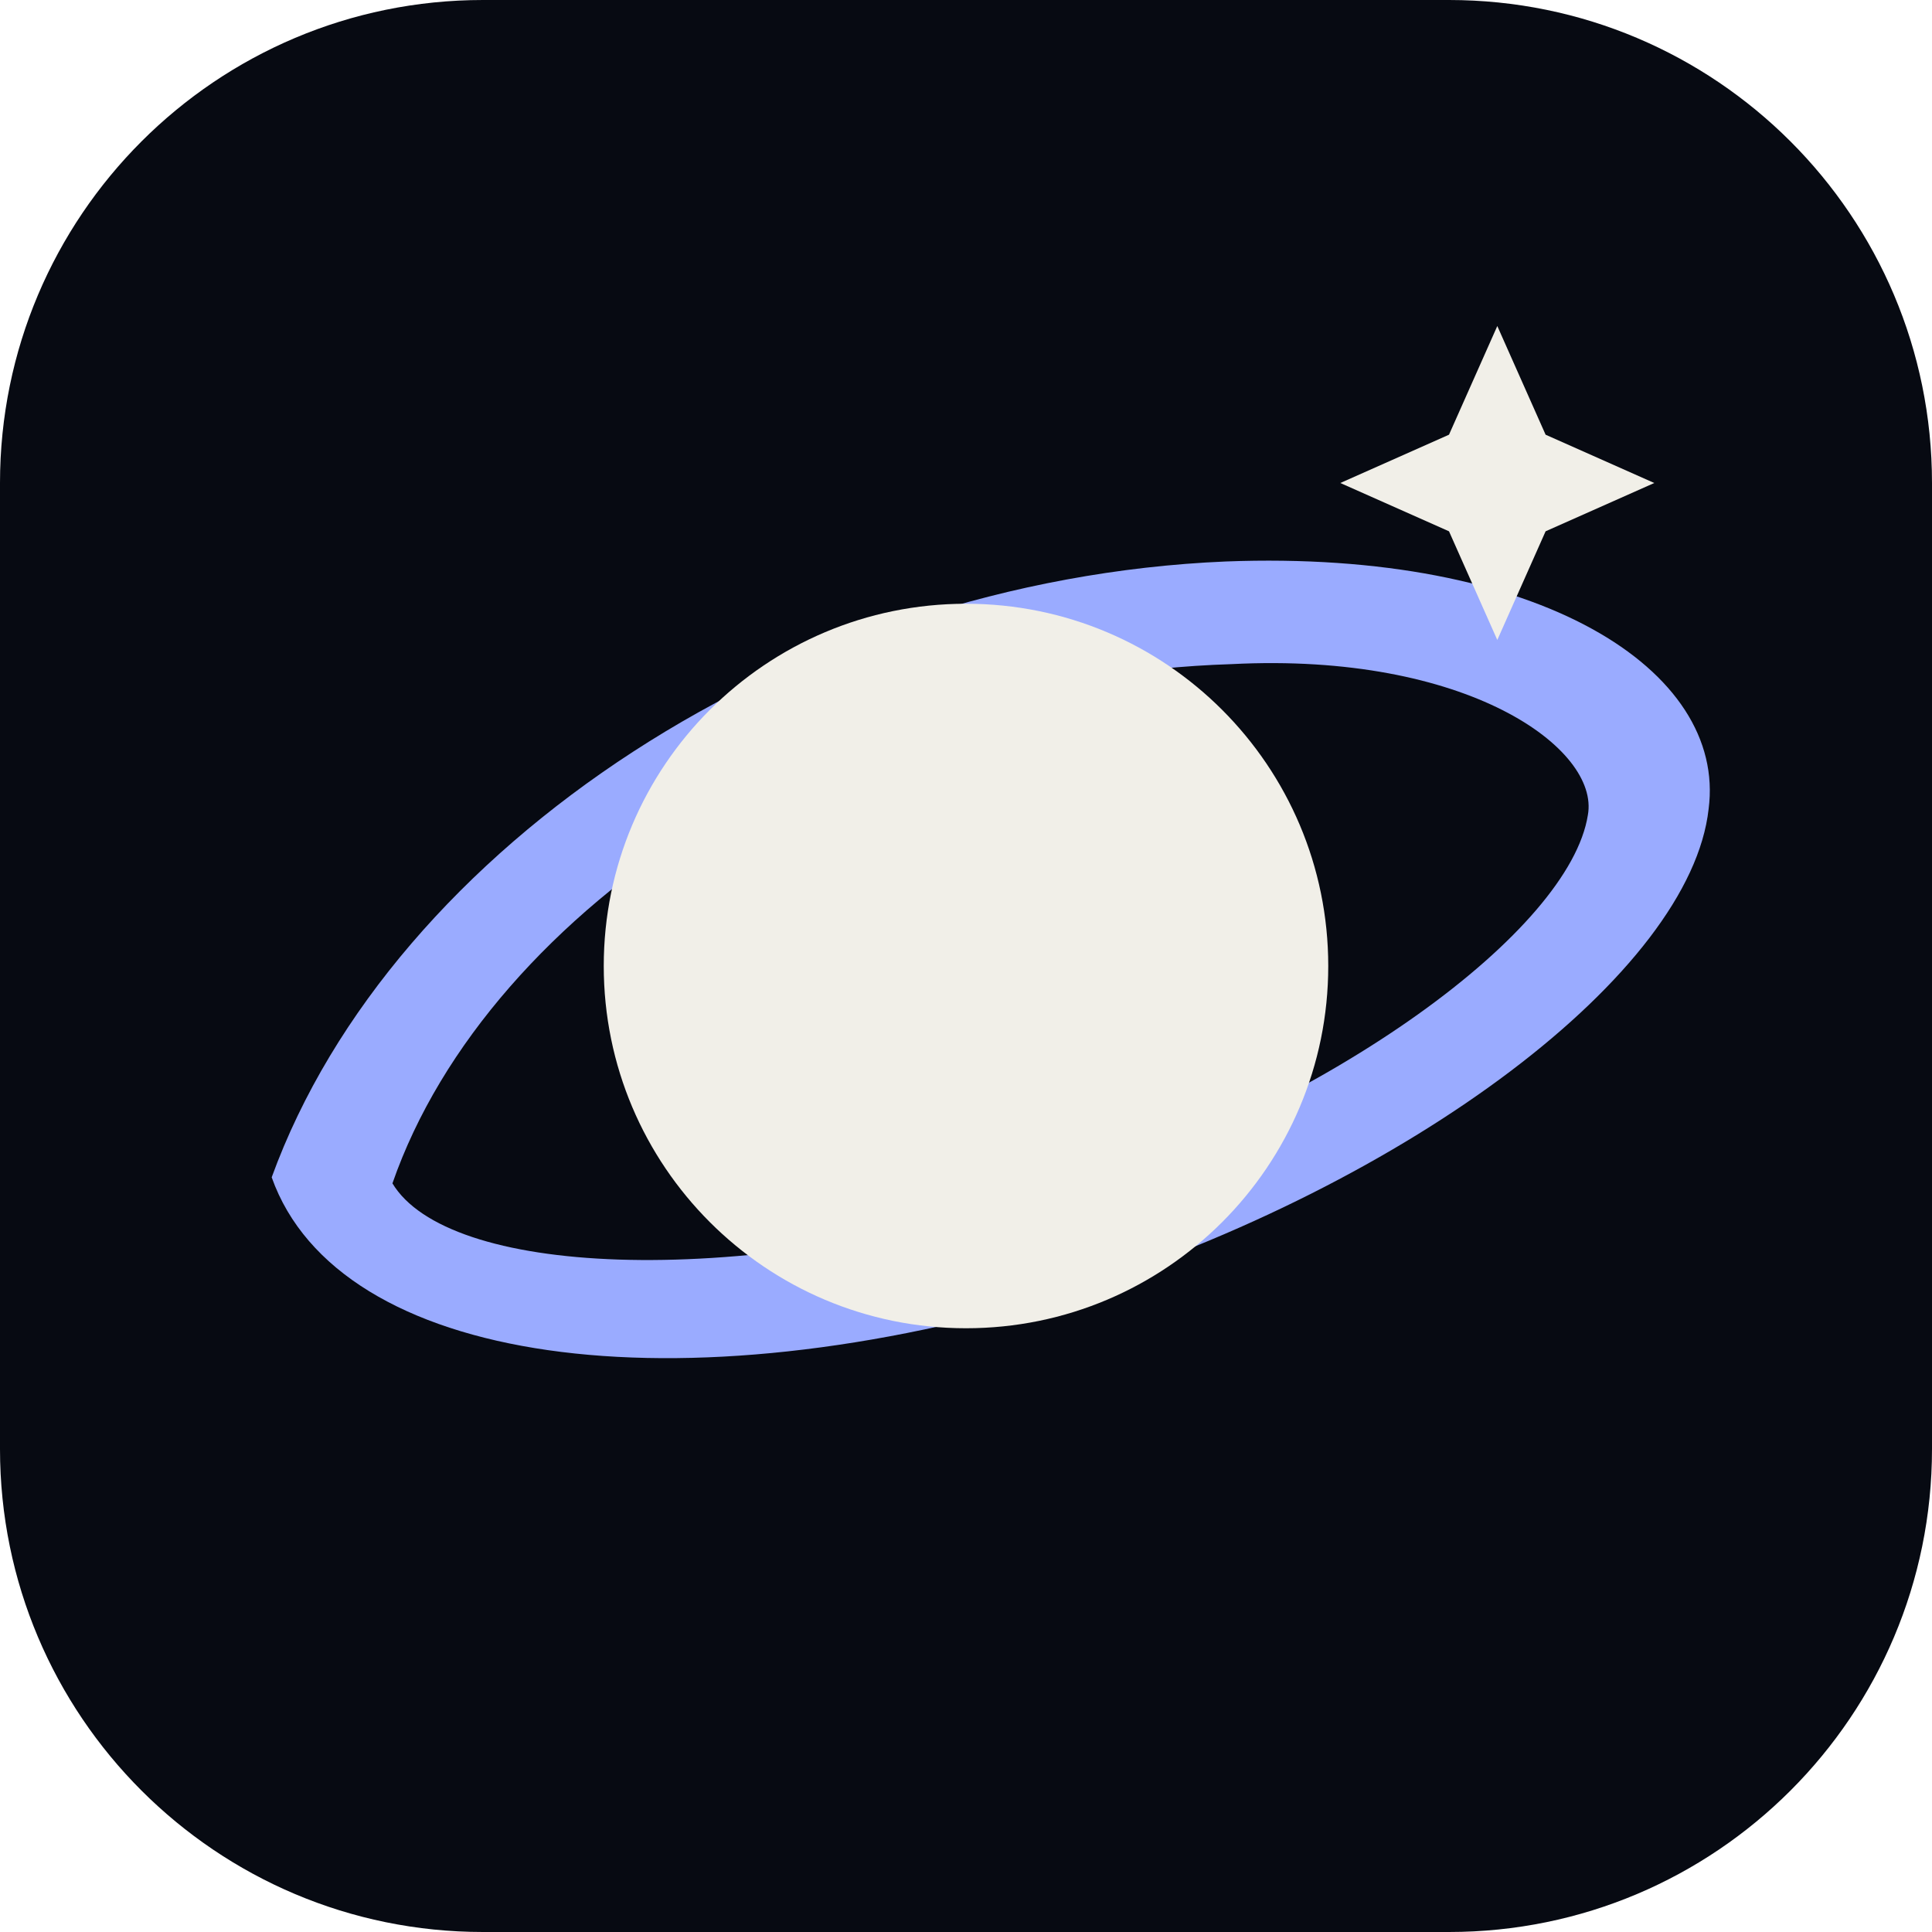
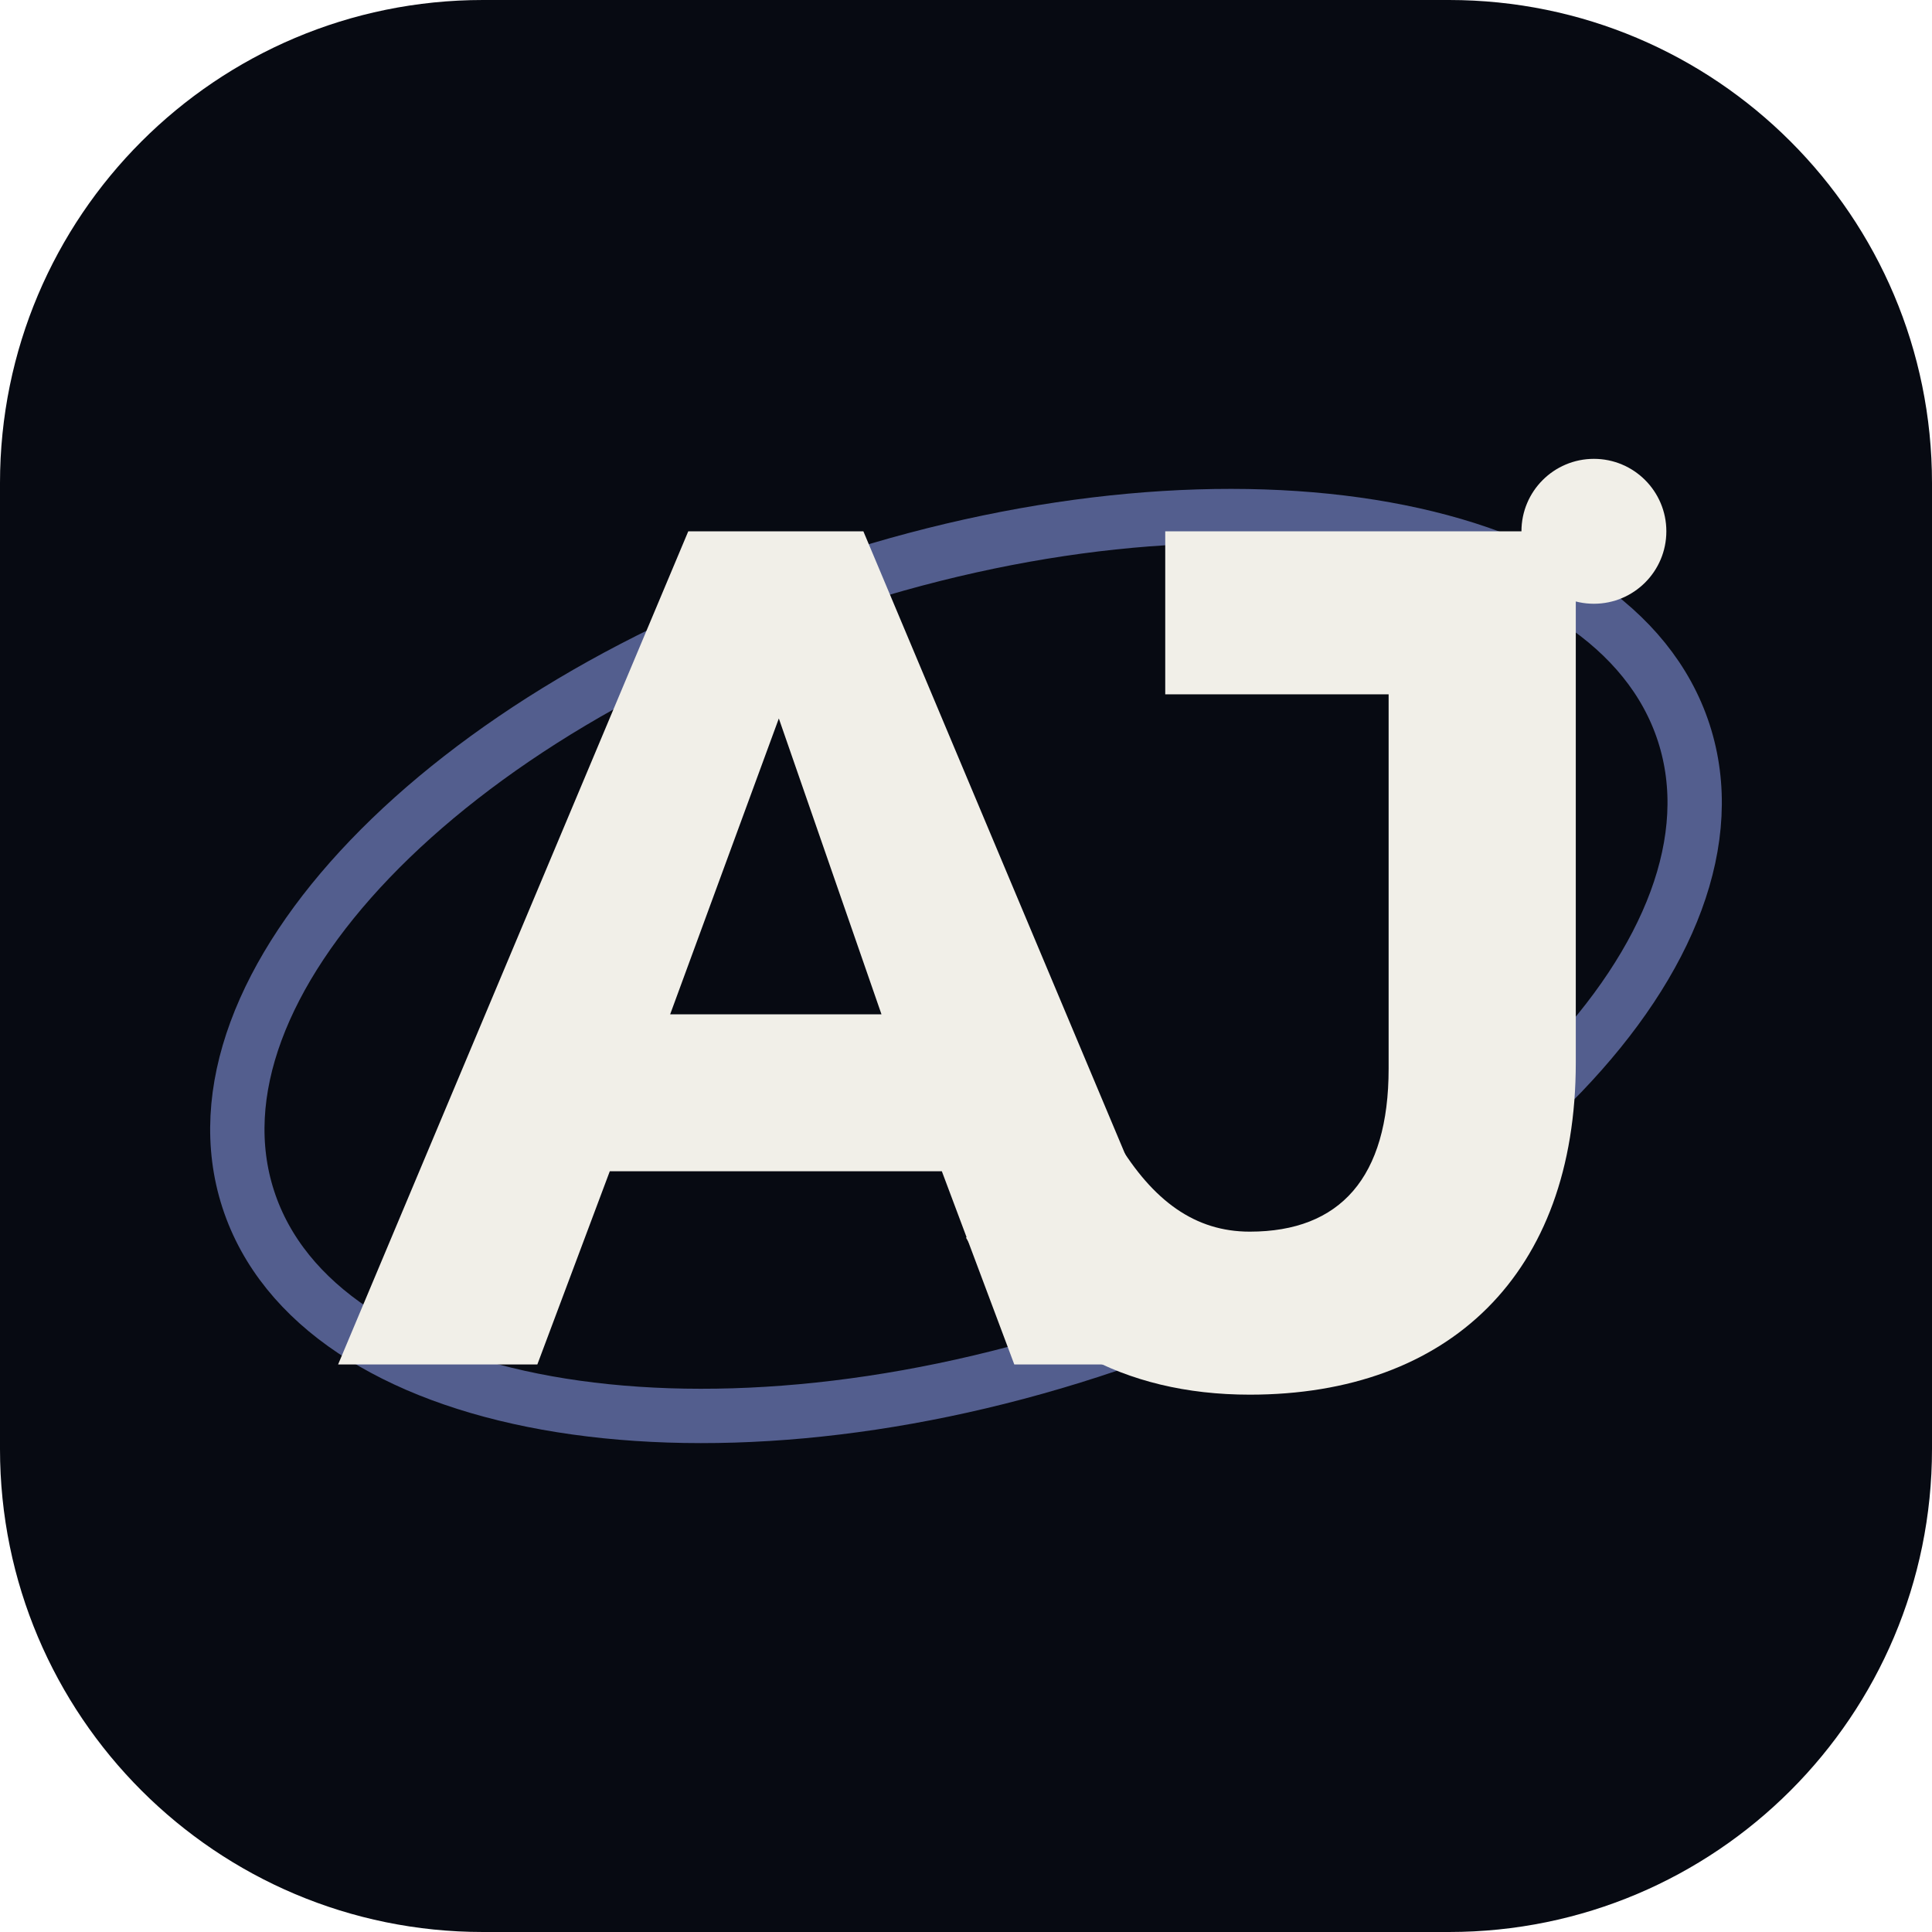
<svg xmlns="http://www.w3.org/2000/svg" width="32" height="32" viewBox="0 0 32 32" fill="none">
  <rect width="32" height="32" rx="8" fill="#070A12" />
-   <path fill="#9AABFF" fill-rule="evenodd" d="M4.5 19.5C6.5 14 13.2 9.6 20.3 9.3C25.5 9.1 28.6 11.1 28.3 13.4C28 16.1 23.4 19.6 17.7 21.4C11.2 23.4 5.6 22.6 4.5 19.5ZM6.5 19.6C7.4 21.1 12 21.4 17.3 19.8C22.1 18.3 26 15.4 26.3 13.5C26.5 12.4 24.3 10.8 20.4 11C14 11.2 8.1 15 6.5 19.6Z" />
-   <circle cx="16" cy="16" r="6" fill="#F1EFE8" />
-   <path d="M24.8 5.4L25.6 7.2L27.4 8L25.6 8.8L24.8 10.6L24 8.8L22.2 8L24 7.2L24.8 5.4Z" fill="#F1EFE8" />
+   <ellipse cx="16" cy="16" rx="12.5" ry="6.7" transform="rotate(-18 16 16)" stroke="#9AABFF" stroke-width="0.9" opacity="0.52" />
+   <circle cx="26.4" cy="8.8" r="1.2" fill="#F1EFE8" />
+   <path fill="#F1EFE8" fill-rule="evenodd" d="M5.6 22.6L11.4 8.8H14.3L20.1 22.6H16.8L15.6 19.4H10.1L8.9 22.6H5.6ZM11.1 16.8H14.6L12.9 11.9L11.1 16.8Z" />
+   <path fill="#F1EFE8" d="M19.3 8.8H26.1V17.6C26.1 21.1 24 23.1 20.7 23.1C18.6 23.1 17 22.2 16 20.5L18.5 18.9C19.1 19.9 19.8 20.4 20.7 20.4C22.2 20.4 23 19.5 23 17.7V11.5H19.3V8.8Z" />
</svg>
